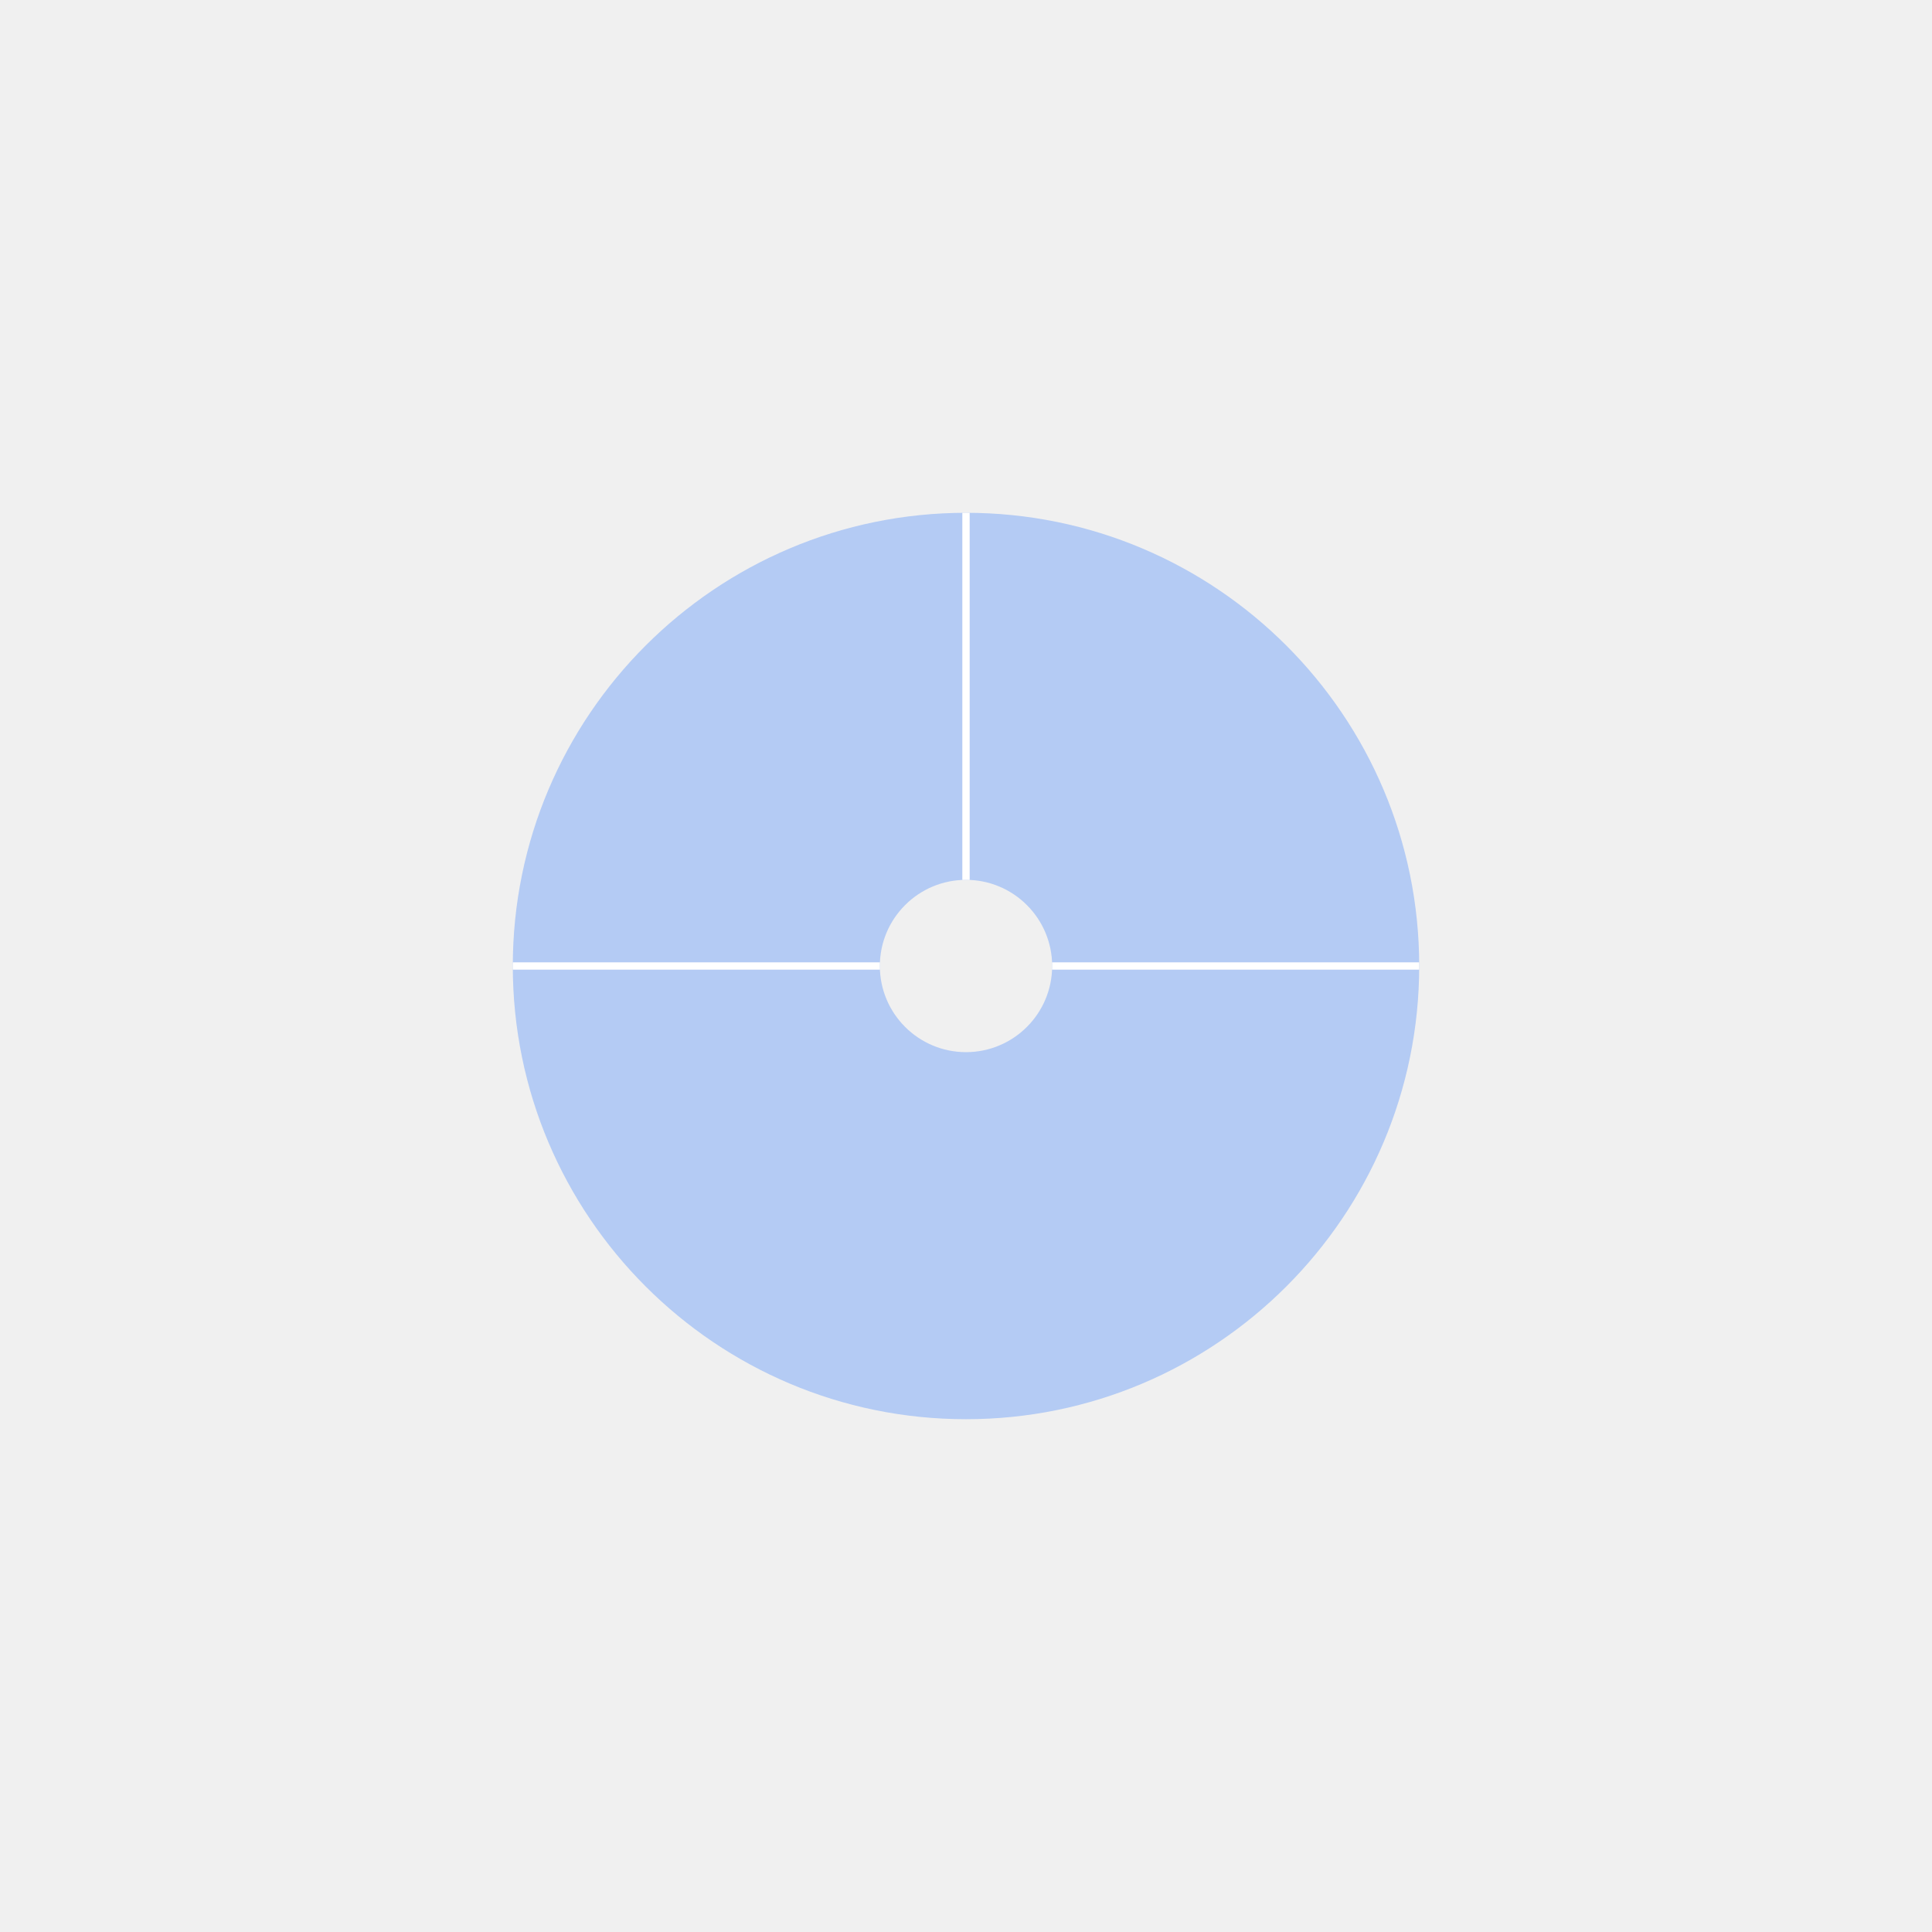
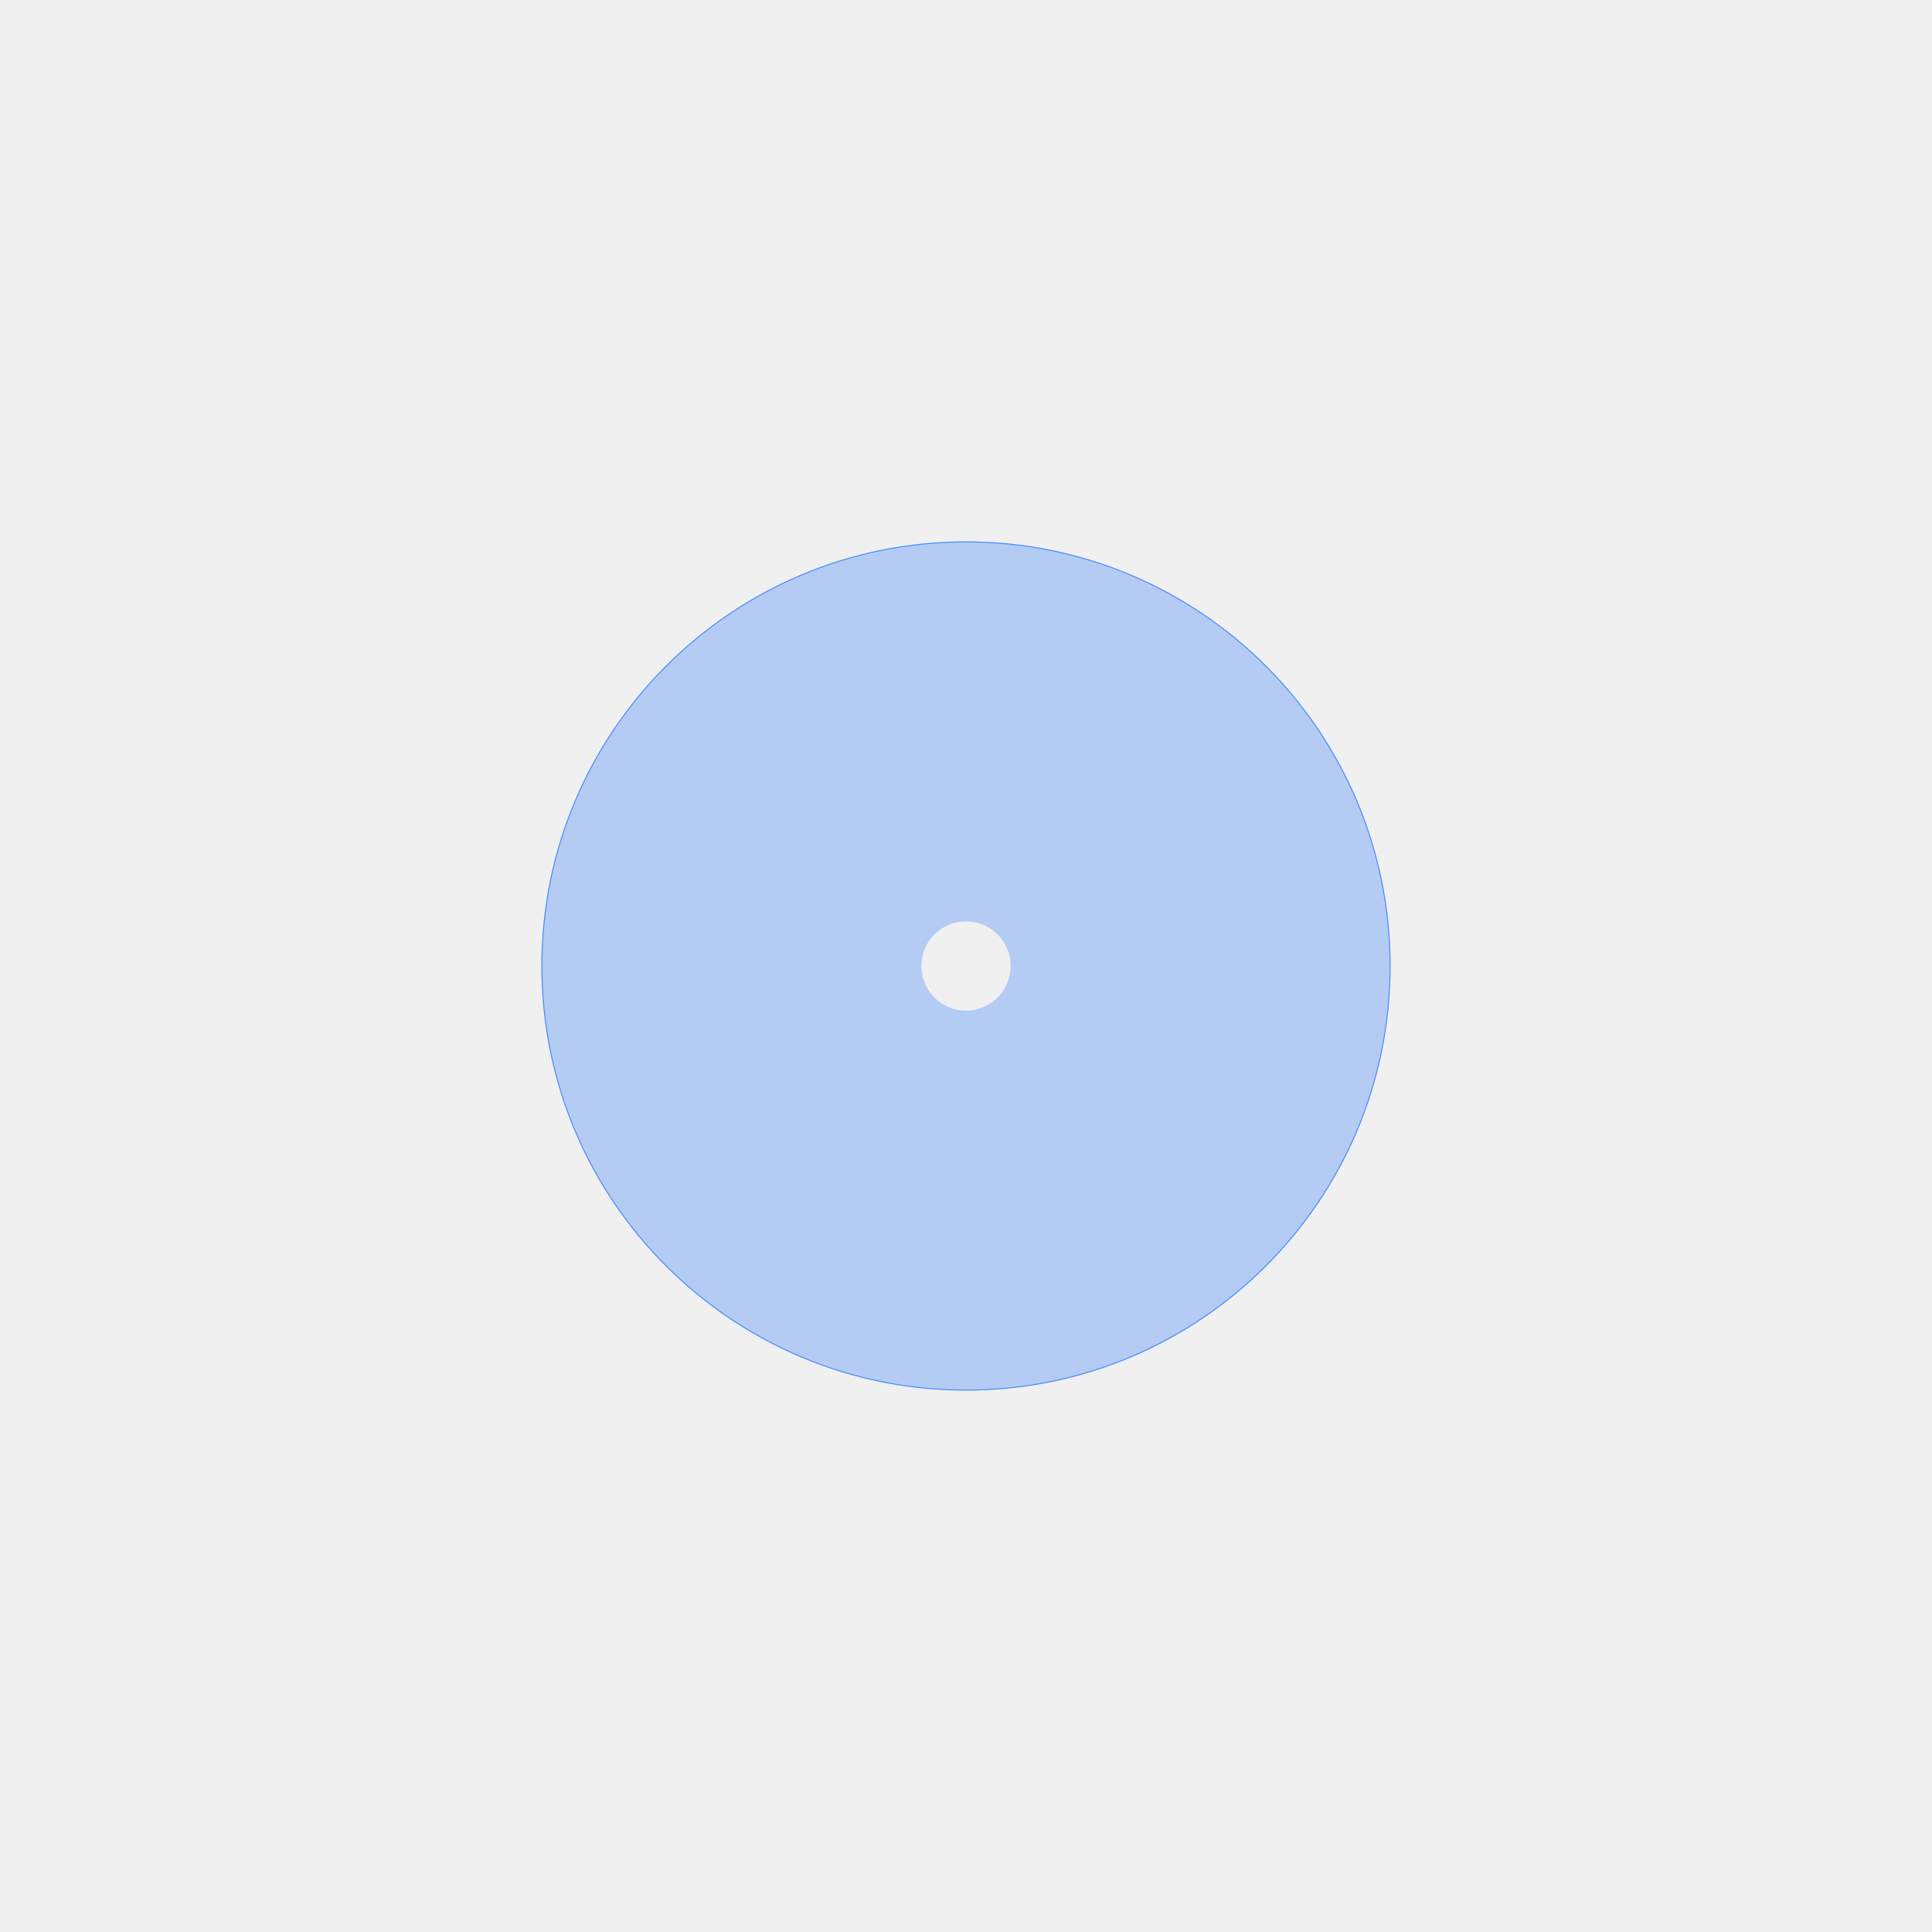
- <svg xmlns="http://www.w3.org/2000/svg" contentScriptType="application/ecmascript" width="1054px" zoomAndPan="magnify" style="fill-rule:evenodd;clip-rule:evenodd;stroke-linecap:round;stroke-linejoin:round;stroke-miterlimit:1.5;" contentStyleType="text/css" height="1054px" preserveAspectRatio="xMidYMid meet" xml:space="preserve" version="1.1">
-   <path id="_5-" d="M527,279.756C663.458,279.756 774.244,390.542 774.244,527C774.244,663.458 663.458,774.244 527,774.244C390.542,774.244 279.756,663.458 279.756,527C279.756,390.542 390.542,279.756 527,279.756ZM527,480C552.94,480 574,501.06 574,527C574,552.94 552.94,574 527,574C501.06,574 480,552.94 480,527C480,501.06 501.06,480 527,480Z" style="fill:rgb(0,95,255);fill-opacity:0.25;" />
+ <svg xmlns="http://www.w3.org/2000/svg" width="2034px" height="2034px" version="1.1" style="fill-rule:evenodd;clip-rule:evenodd;stroke-linecap:round;stroke-linejoin:round;stroke-miterlimit:1.5;">
+   <path d="M1017,570.000C1263.878,570.000 1464.000,770.122 1464.000,1017C1464.000,1263.878 1263.878,1464.000 1017,1464.000C770.122,1464.000 570.000,1263.878 570.000,1017C570.000,770.122 770.122,570.000 1017,570.000ZM1017,970C1042.958,970 1064,991.042 1064,1017C1064,1042.958 1042.958,1064 1017,1064C991.042,1064 970,1042.958 970,1017C970,991.042 991.042,970 1017,970Z" style="fill:rgb(0,95,255);fill-opacity:0.25;" />
  <clipPath id="_clip1">
-     <path d="M527,279.756C663.458,279.756 774.244,390.542 774.244,527C774.244,663.458 663.458,774.244 527,774.244C390.542,774.244 279.756,663.458 279.756,527C279.756,390.542 390.542,279.756 527,279.756ZM527,480C552.94,480 574,501.06 574,527C574,552.94 552.94,574 527,574C501.06,574 480,552.94 480,527C480,501.06 501.06,480 527,480Z" id="_5-1" />
+     <path d="M1017,570.000C1263.878,570.000 1464.000,770.122 1464.000,1017C1464.000,1263.878 1263.878,1464.000 1017,1464.000C770.122,1464.000 570.000,1263.878 570.000,1017C570.000,770.122 770.122,570.000 1017,570.000Z" />
  </clipPath>
  <g clip-path="url(#_clip1)">
-     <path style="fill:none;stroke:white;stroke-width:4px;" d="M-0.244,527L1054.24,527" />
-     <path style="fill:none;stroke:white;stroke-width:4px;" d="M527,-0.244L527,527" />
+     <circle r="447" cx="1017" cy="1017" style="fill:none;stroke:rgb(0,95,255);stroke-opacity:0.6;stroke-width:2px;" />
  </g>
</svg>
